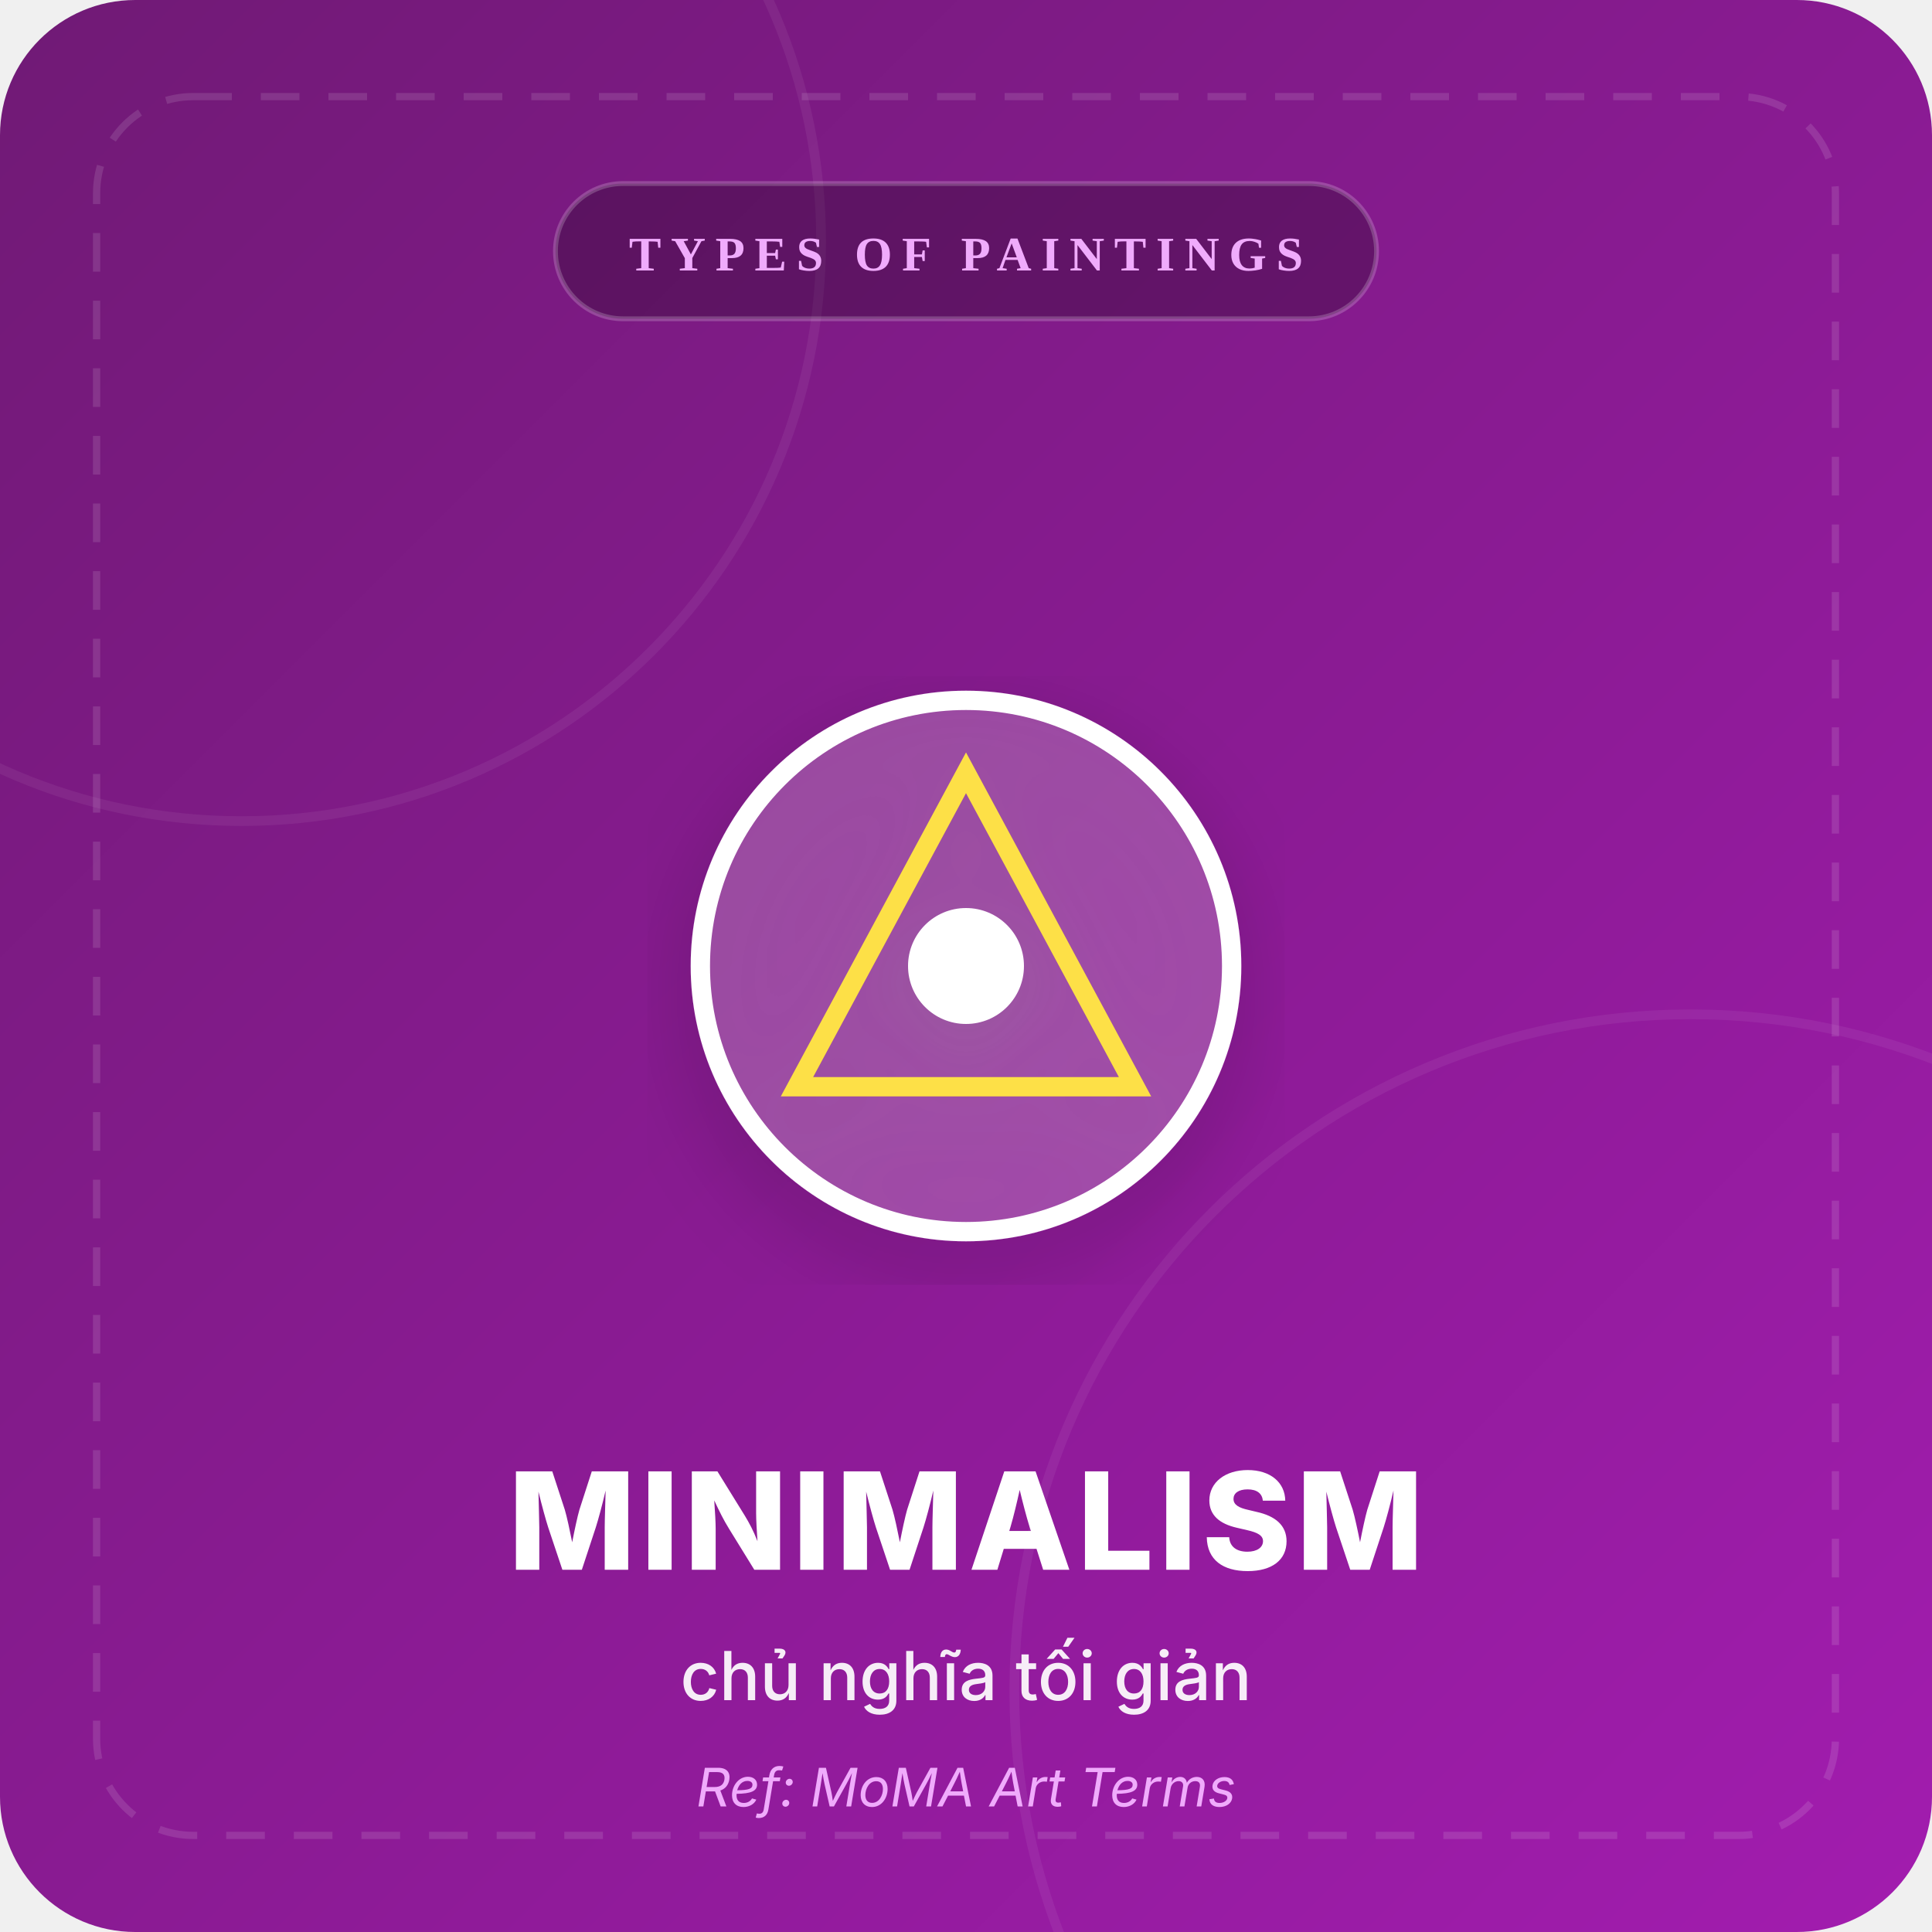
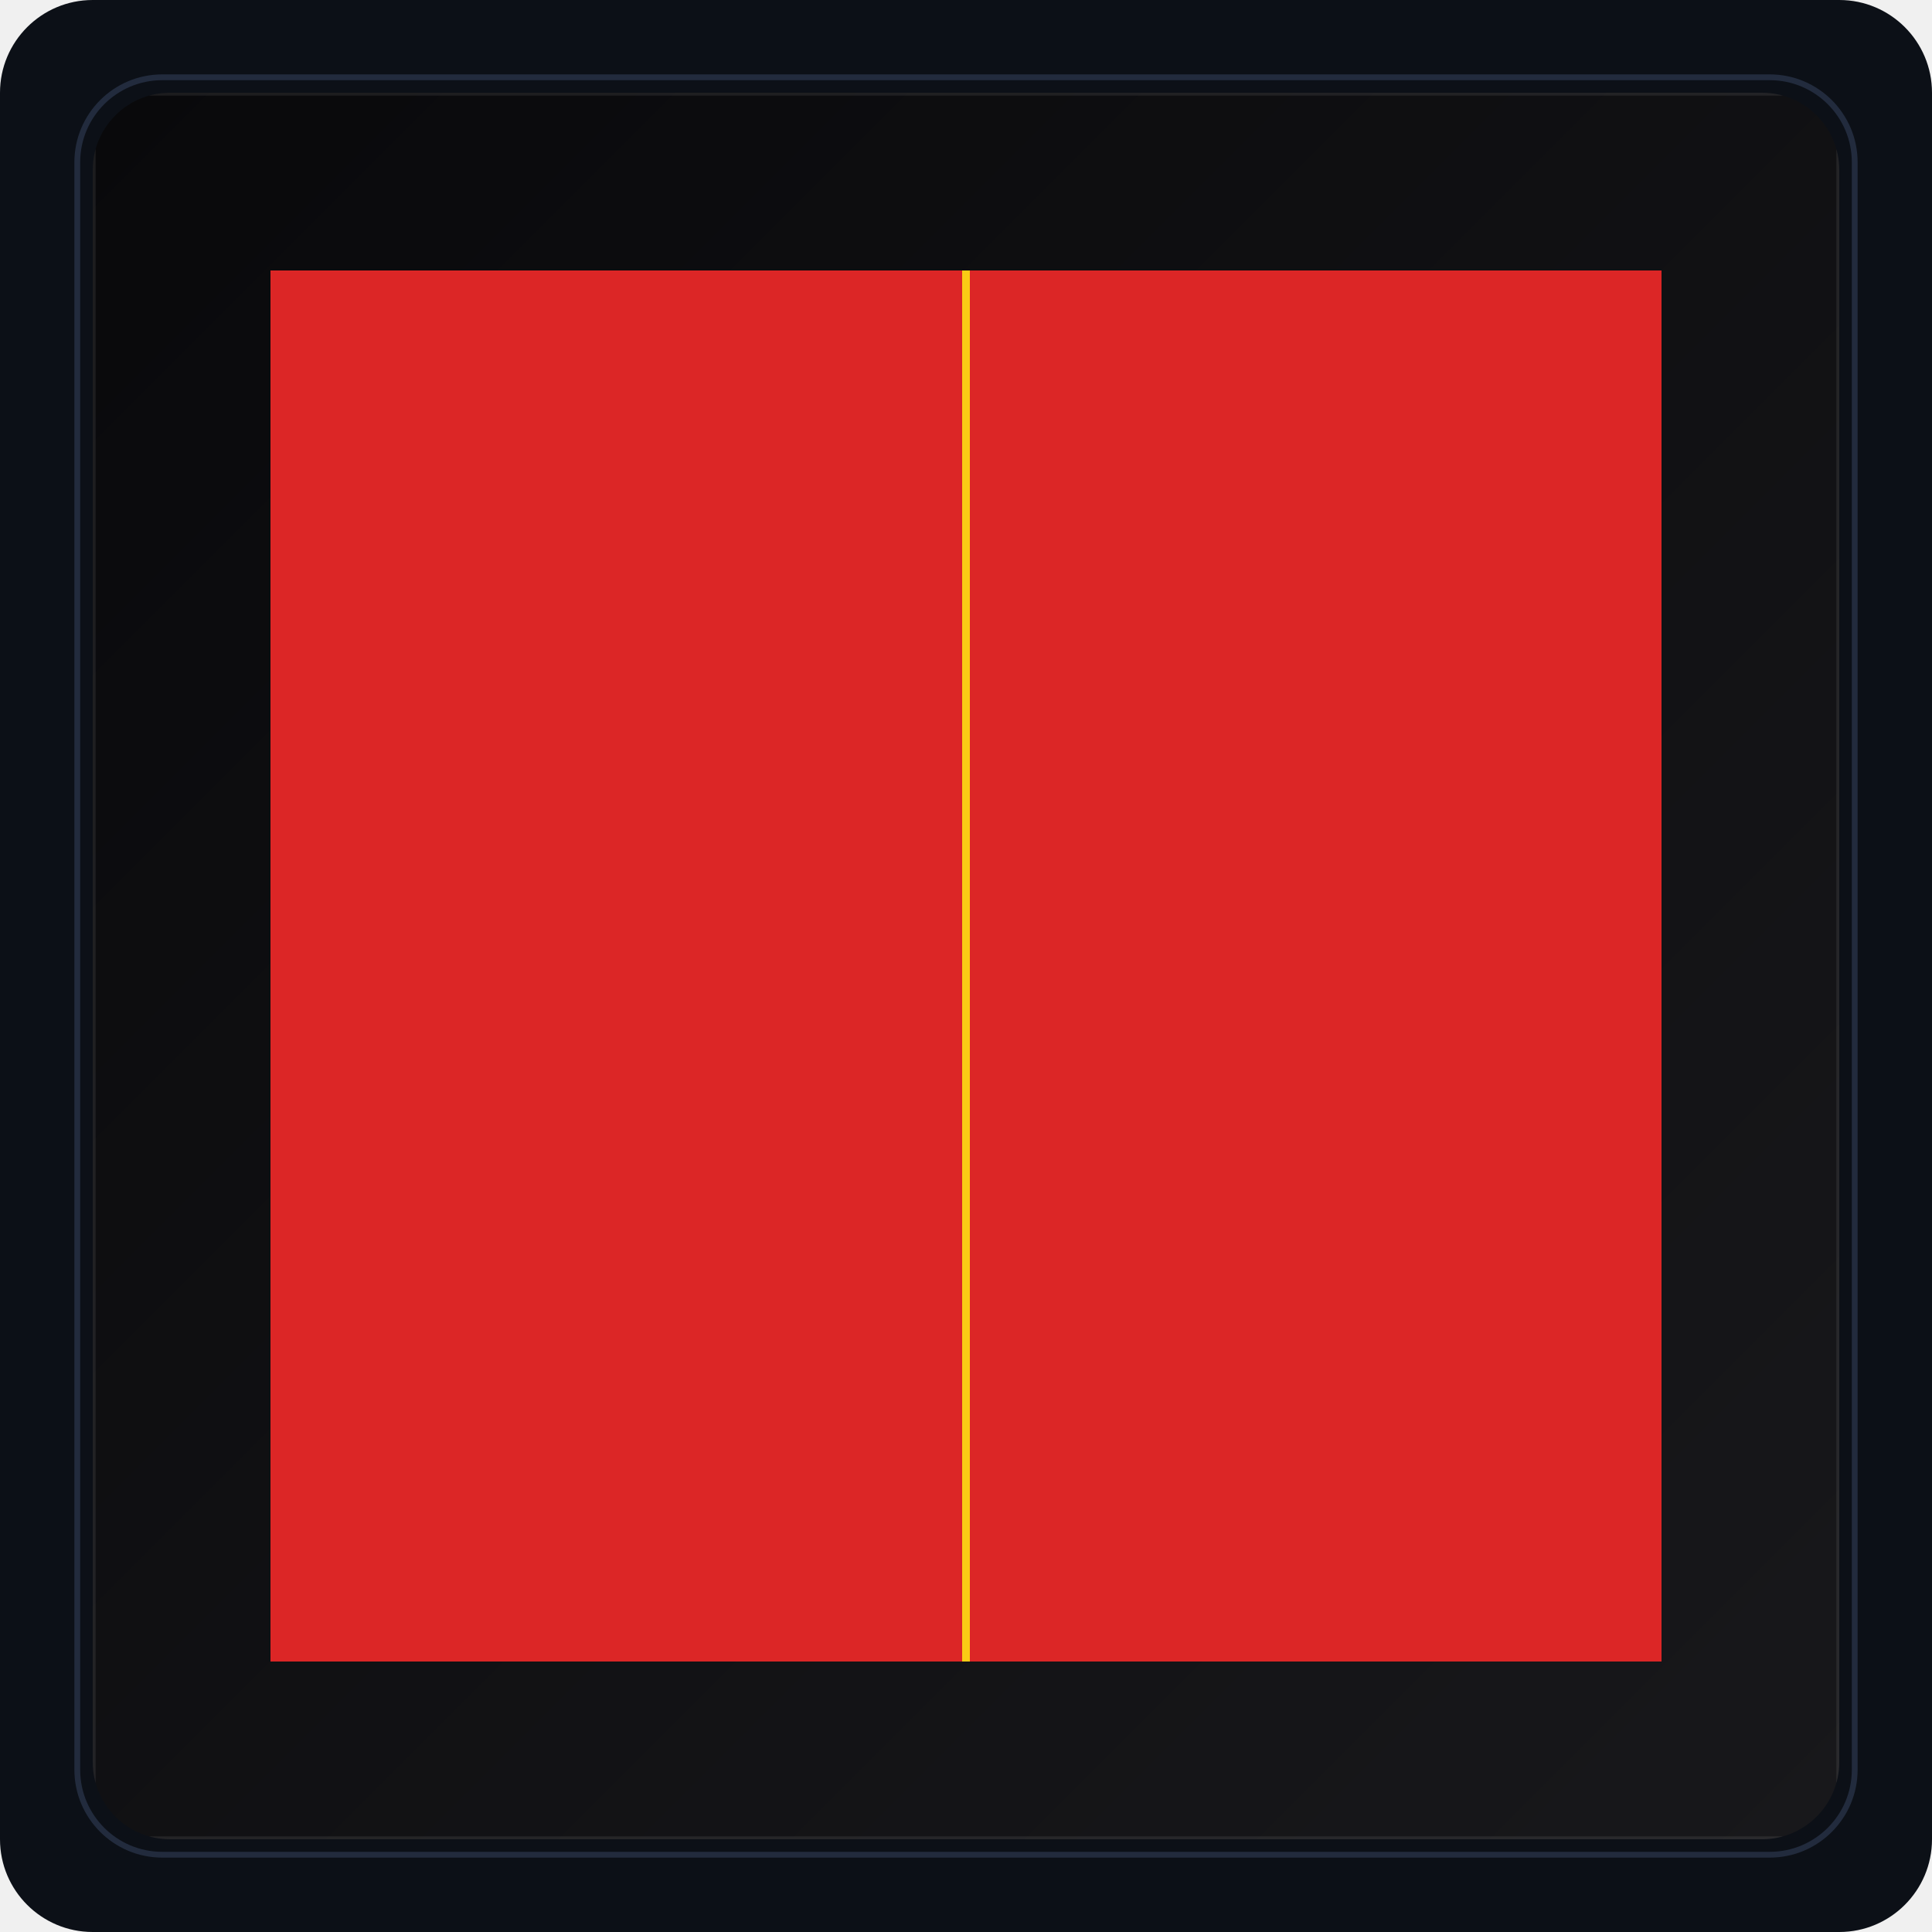
- <svg xmlns="http://www.w3.org/2000/svg" viewBox="0 0 400 400" width="100%" height="100%">
+ <svg xmlns="http://www.w3.org/2000/svg" viewBox="0 0 500 500" width="100%" height="100%">
  <defs>
-     <linearGradient id="grad_19" x1="0%" y1="0%" x2="100%" y2="100%">
-       <stop offset="0%" stop-color="#701a75" />
-       <stop offset="100%" stop-color="#a21caf" />
+     <linearGradient id="bg_minimalism" x1="0%" y1="0%" x2="100%" y2="100%">
+       <stop offset="0%" stop-color="#09090b" />
+       <stop offset="100%" stop-color="#18181b" />
    </linearGradient>
-     <filter id="shadow" x="-10%" y="-10%" width="120%" height="120%">
-       <feDropShadow dx="0" dy="6" stdDeviation="8" flood-opacity="0.3" />
+     <filter id="softGlow" x="-20%" y="-20%" width="140%" height="140%">
+       <feGaussianBlur stdDeviation="12" result="blur" />
+       <feComposite in="SourceGraphic" in2="blur" operator="over" />
    </filter>
+     <filter id="drop" x="-10%" y="-10%" width="120%" height="120%">
+       <feDropShadow dx="0" dy="8" stdDeviation="10" flood-color="#000000" flood-opacity="0.35" />
+     </filter>
+     <clipPath id="canvasClip">
+       <rect x="24" y="24" width="452" height="452" rx="20" />
+     </clipPath>
  </defs>
-   <rect width="400" height="400" rx="28" fill="url(#grad_19)" />
-   <circle cx="50" cy="50" r="120" fill="none" stroke="rgba(255,255,255,0.06)" stroke-width="2" />
-   <circle cx="350" cy="350" r="140" fill="none" stroke="rgba(255,255,255,0.06)" stroke-width="2" />
-   <rect x="20" y="20" width="360" height="360" rx="20" fill="none" stroke="rgba(255,255,255,0.12)" stroke-width="1.5" stroke-dasharray="8,6" />
-   <g transform="translate(200, 52)">
-     <rect x="-85" y="-14" width="170" height="28" rx="14" fill="rgba(0,0,0,0.25)" stroke="rgba(255,255,255,0.2)" stroke-width="1" />
-     <text x="0" y="4" font-family="'Cinzel', 'Times New Roman', Georgia, serif" font-size="10" font-weight="bold" fill="#f0abfc" text-anchor="middle" letter-spacing="2">TYPES OF PAINTINGS</text>
+   <rect width="500" height="500" rx="24" fill="#0c1017" />
+   <rect x="20" y="20" width="460" height="460" rx="22" fill="none" stroke="#222b3d" stroke-width="1.5" />
+   <g clip-path="url(#canvasClip)">
+     <rect x="24" y="24" width="452" height="452" fill="url(#bg_minimalism)" />
+     <rect x="70" y="70" width="360" height="360" fill="#dc2626" />
+     <line x1="250" y1="70" x2="250" y2="430" stroke="#f8fafc" stroke-width="12" filter="url(#drop)" />
+     <line x1="250" y1="70" x2="250" y2="430" stroke="#facc15" stroke-width="2" />
+     <rect x="24" y="24" width="452" height="452" fill="none" stroke="rgba(255,255,255,0.08)" stroke-width="1.5" />
  </g>
-   <g filter="url(#shadow)">
-     <circle cx="200" cy="200" r="55" fill="rgba(255,255,255,0.18)" stroke="white" stroke-width="4" />
-     <polygon points="200,160 235,225 165,225" fill="none" stroke="#fde047" stroke-width="4" />
-     <circle cx="200" cy="200" r="12" fill="white" />
-   </g>
-   <text x="200" y="325" font-family="'Plus Jakarta Sans', system-ui, -apple-system, sans-serif" font-size="28" font-weight="800" fill="#ffffff" text-anchor="middle" letter-spacing="1">MINIMALISM</text>
-   <text x="200" y="352" font-family="'Plus Jakarta Sans', system-ui, -apple-system, sans-serif" font-size="14" font-weight="500" fill="rgba(255,255,255,0.92)" text-anchor="middle">chủ nghĩa tối giản</text>
-   <text x="200" y="374" font-family="'Plus Jakarta Sans', system-ui, -apple-system, sans-serif" font-size="11" font-weight="400" fill="#f0abfc" text-anchor="middle" font-style="italic">Ref: MoMA Art Terms</text>
</svg>
